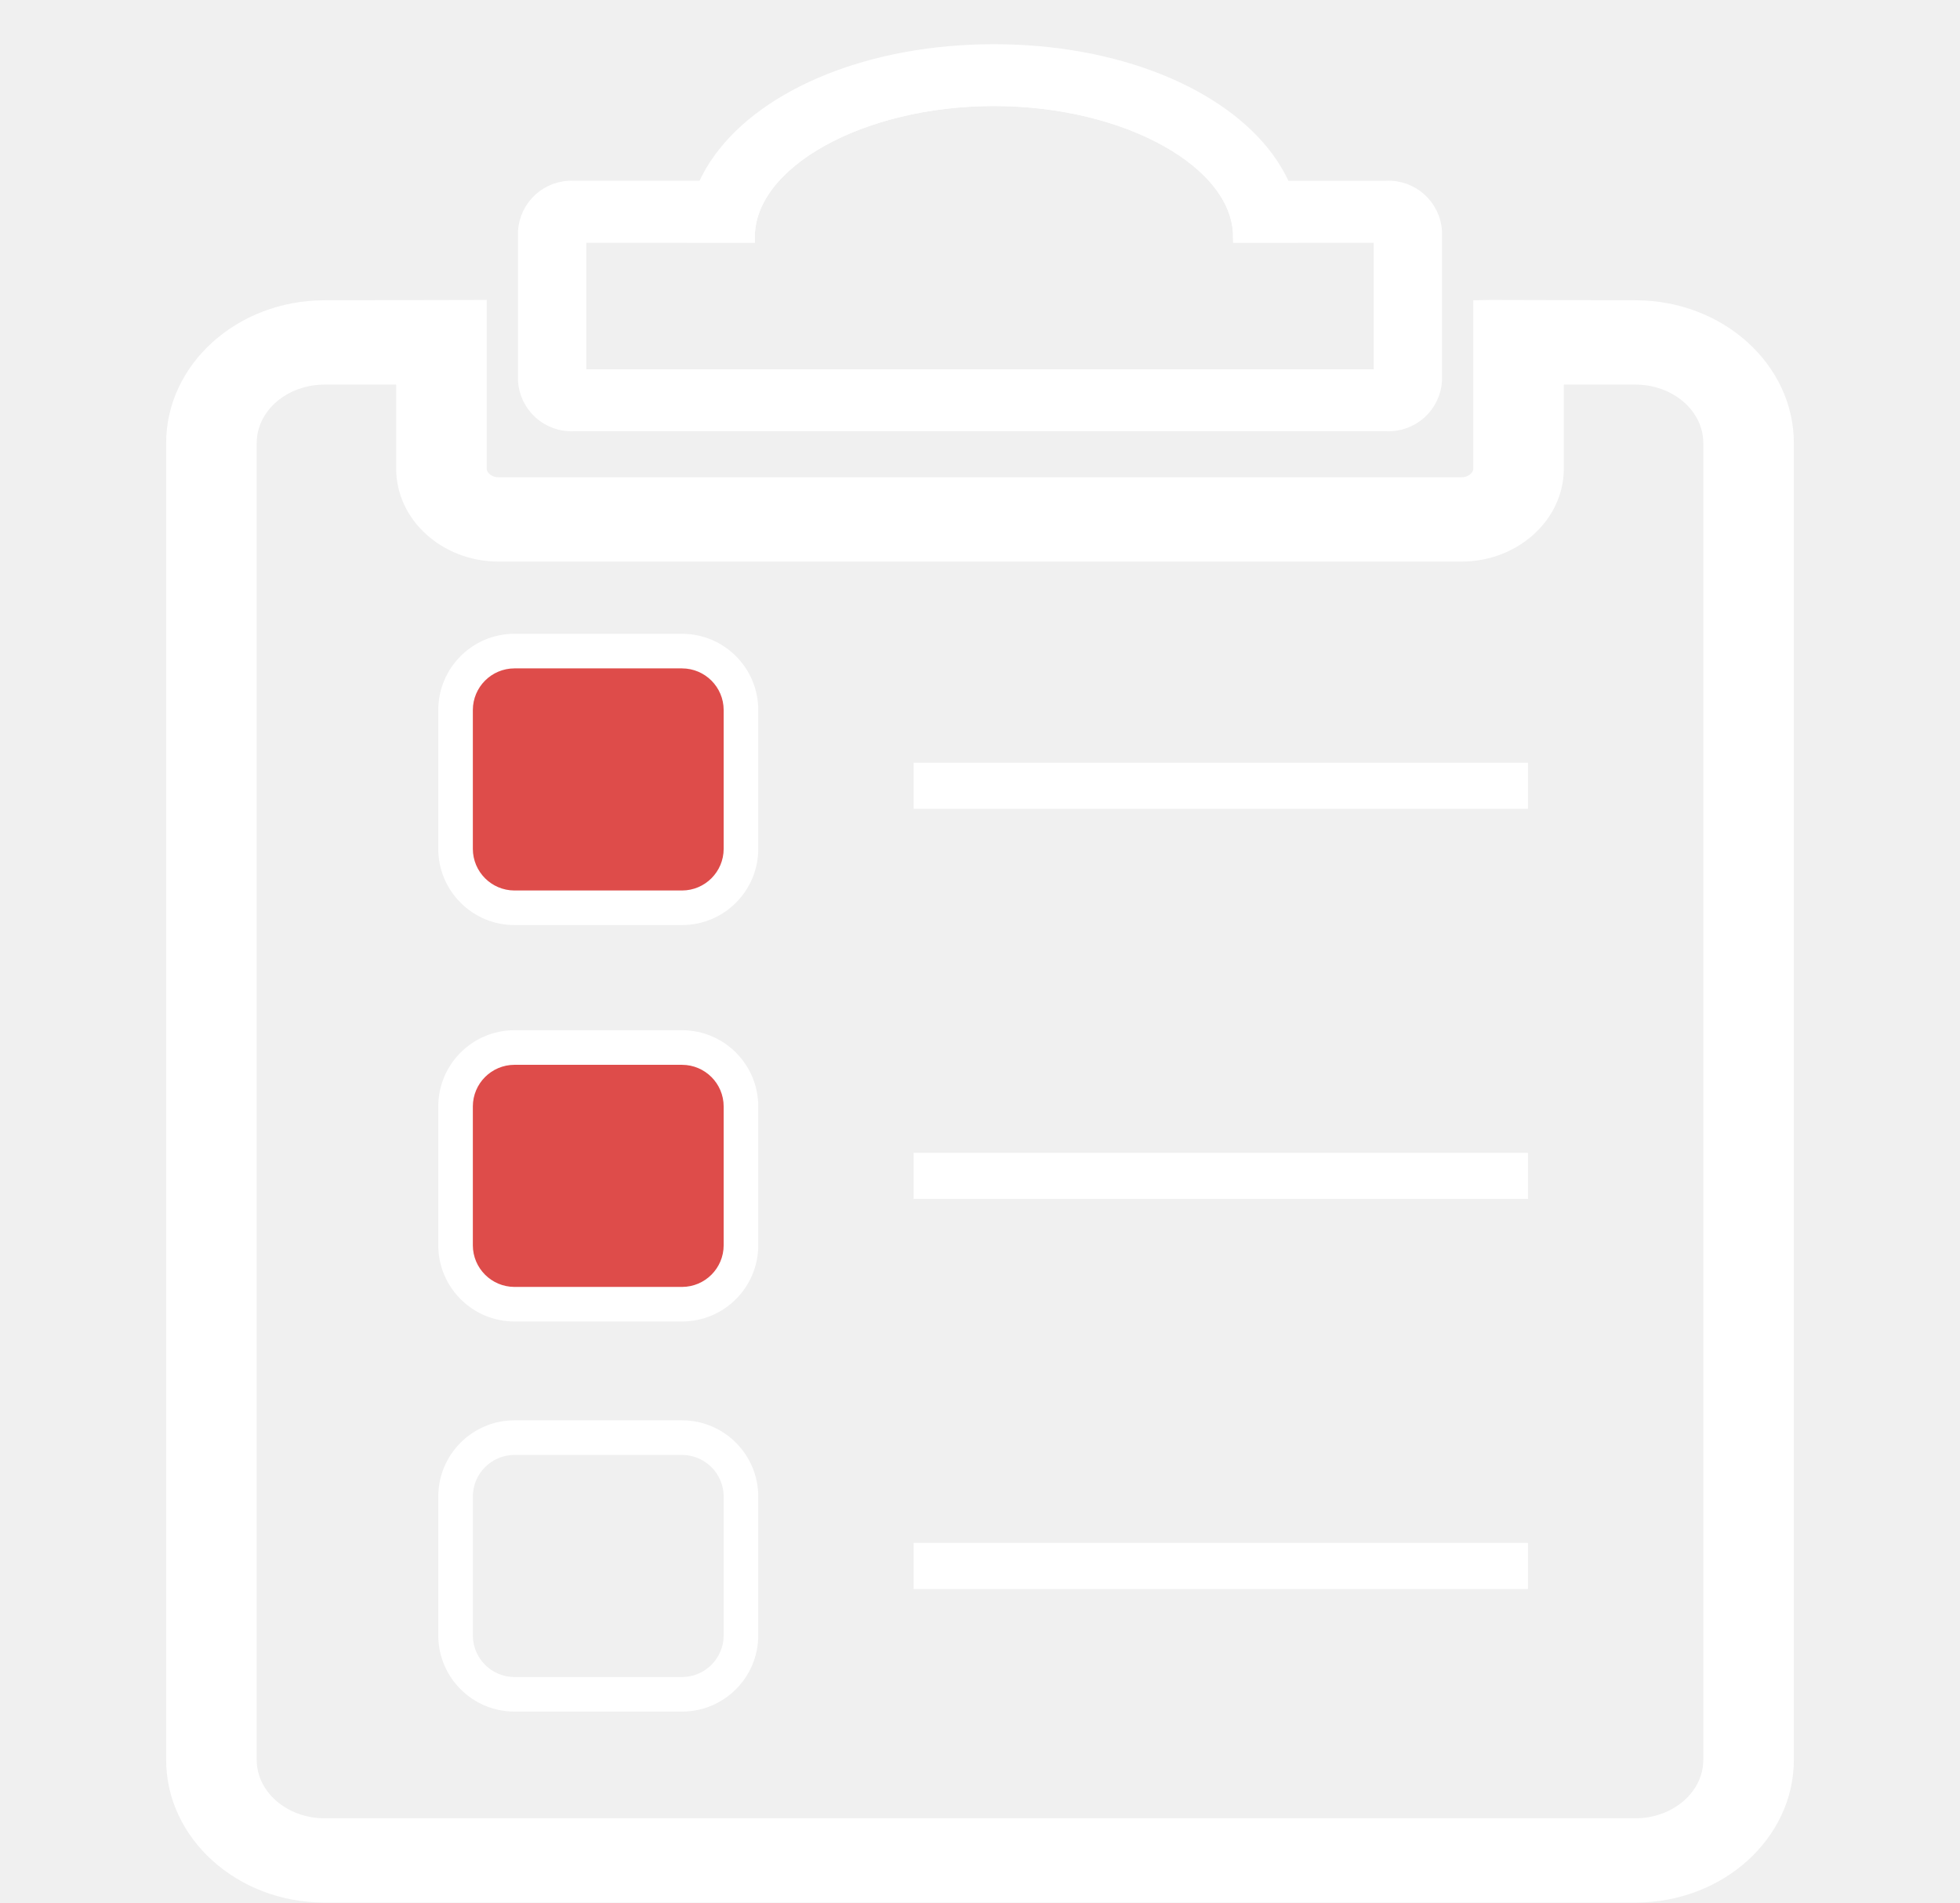
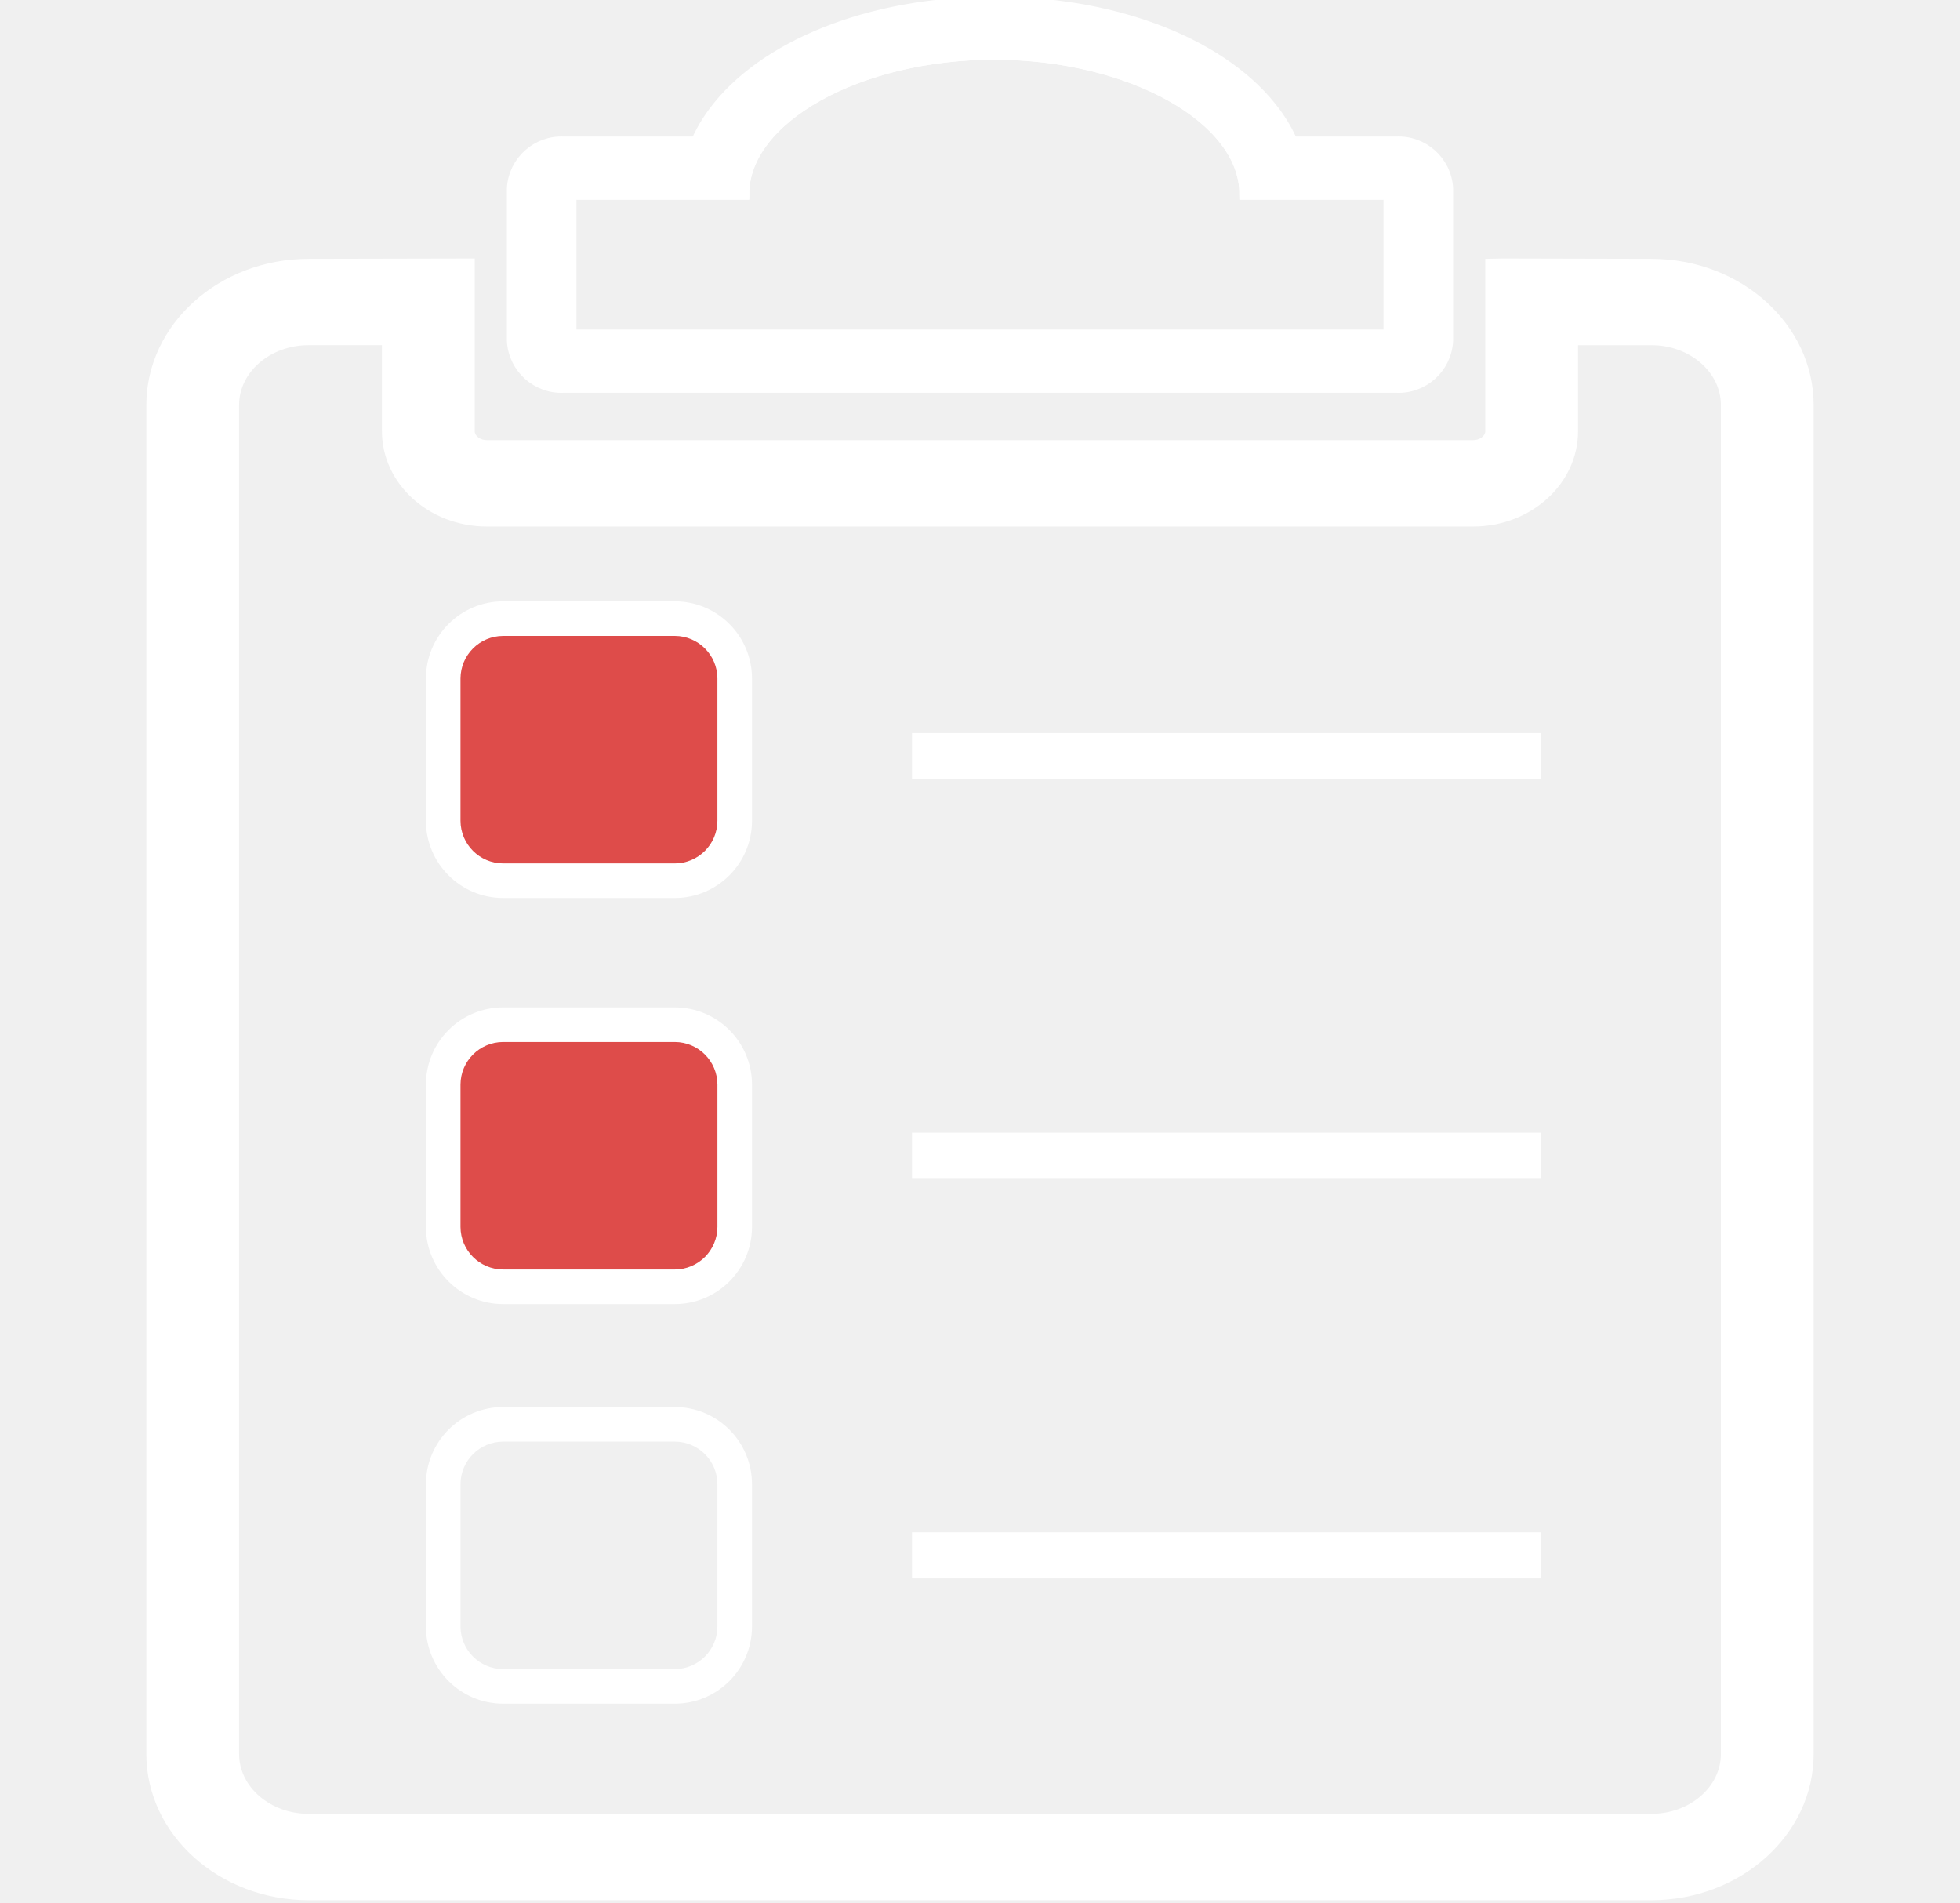
<svg xmlns="http://www.w3.org/2000/svg" width="170" height="165" viewBox="0 0 170 165">
  <g>
    <g>
-       <path d="M141.85,26.042l-12.592-.03-1.474.03V40.639c0,.402-.482.754-1.032.754H43.248c-.55,0-1.032-.352-1.032-.754V26.012l-14.066.03c-7.576,0-13.739,5.553-13.739,12.38V152.62c0,6.827,6.163,12.38,13.739,12.38H141.85c7.576,0,13.739-5.553,13.739-12.38V38.422C155.588,31.595,149.425,26.042,141.85,26.042ZM43.248,48.703h83.504c4.9,0,8.886-3.618,8.886-8.065V33.353H141.85c3.245,0,5.885,2.274,5.885,5.069V152.62c0,2.795-2.639,5.069-5.885,5.069H28.15c-3.245,0-5.885-2.274-5.885-5.069V38.422c0-2.795,2.639-5.069,5.885-5.069h6.211v7.286C34.361,45.085,38.348,48.703,43.248,48.703Z" fill="#fff" />
+       <path d="M143.234,22.447l-12.898-.031-1.51.031V37.399c0,.411-.494.772-1.057.772H42.231c-.563,0-1.057-.361-1.057-.772V22.416l-14.409.031c-7.76,0-14.073,5.689-14.073,12.682v116.98c0,6.993,6.313,12.682,14.073,12.682h116.469c7.76,0,14.073-5.689,14.073-12.682V35.128C157.308,28.136,150.995,22.447,143.234,22.447ZM42.231,45.66h85.538c5.019,0,9.102-3.706,9.102-8.261V29.936h6.363c3.324,0,6.028,2.33,6.028,5.193v116.98c0,2.863-2.704,5.193-6.028,5.193H26.765c-3.324,0-6.028-2.33-6.028-5.193V35.128c0-2.863,2.704-5.193,6.028-5.193h6.362v7.463C33.128,41.954,37.212,45.66,42.231,45.66Z" fill="#fff" />
      <g>
-         <path d="M112.357,20.542h-4.906c0-6.421-9.726-11.846-21.24-11.846s-21.239,5.425-21.239,11.846H60.067V20.541H50.336V32.532h69.329V20.541h-7.307Z" fill="none" stroke="#fff" stroke-miterlimit="10" />
-         <path d="M120.217,16.179h-8.789a12.93,12.93,0,0,0-1.454-2.502C105.877,8.112,96.89,4.334,86.212,4.334S66.547,8.112,62.45,13.676a12.925,12.925,0,0,0-1.454,2.502H49.783A4.138,4.138,0,0,0,45.43,20.05V33.024a4.138,4.138,0,0,0,4.353,3.871h70.434A4.138,4.138,0,0,0,124.57,33.024V20.05A4.138,4.138,0,0,0,120.217,16.179Zm-.552,16.354H50.336V20.541h9.731v.001h4.906c0-6.421,9.726-11.846,21.239-11.846s21.24,5.425,21.24,11.846h4.906V20.541h7.307Z" fill="#fff" stroke="#fff" stroke-miterlimit="10" />
+         <path d="M113.024,16.813h-5.025c0-6.578-9.963-12.135-21.757-12.135s-21.756,5.557-21.756,12.135H59.459v-.001H49.491V29.095h71.017V16.812h-7.485Z" fill="none" stroke="#fff" stroke-miterlimit="10" />
+         <path d="M121.075,12.343h-9.003a13.244,13.244,0,0,0-1.49-2.563C106.386,4.08,97.18.21,86.241.21s-20.144,3.87-24.341,9.57a13.239,13.239,0,0,0-1.49,2.563H48.925a4.239,4.239,0,0,0-4.459,3.965v13.29a4.239,4.239,0,0,0,4.459,3.965h72.15a4.239,4.239,0,0,0,4.459-3.965v-13.29A4.239,4.239,0,0,0,121.075,12.343Zm-.566,16.752H49.491V16.812h9.968v.001h5.025c0-6.578,9.963-12.135,21.756-12.135s21.757,5.557,21.757,12.135h5.025v-.001h7.485Z" fill="#fff" stroke="#fff" stroke-miterlimit="10" />
      </g>
-       <path d="M59.161,126.178a3.617,3.617,0,0,1,3.606,3.607v12.048a3.617,3.617,0,0,1-3.606,3.606H44.619a3.617,3.617,0,0,1-3.607-3.606V129.784a3.617,3.617,0,0,1,3.607-3.607h14.542m0-3H44.619a6.614,6.614,0,0,0-6.606,6.606v12.048a6.614,6.614,0,0,0,6.606,6.606h14.542a6.614,6.614,0,0,0,6.606-6.606V129.784a6.614,6.614,0,0,0-6.606-6.606Z" fill="#fff" />
+       <path d="M58.531,125.022a3.705,3.705,0,0,1,3.694,3.694V141.058a3.705,3.705,0,0,1-3.694,3.694H43.635a3.705,3.705,0,0,1-3.694-3.694V128.716a3.705,3.705,0,0,1,3.694-3.694H58.531m0-3H43.635a6.702,6.702,0,0,0-6.694,6.694V141.058a6.702,6.702,0,0,0,6.694,6.694H58.531a6.702,6.702,0,0,0,6.694-6.694V128.716a6.702,6.702,0,0,0-6.694-6.694Z" fill="#fff" />
      <g>
        <g>
-           <rect x="39.512" y="56.466" width="24.755" height="22.261" rx="5.106" ry="5.106" fill="#de4c4a" />
-           <path d="M59.161,57.966a3.617,3.617,0,0,1,3.606,3.607V73.62a3.617,3.617,0,0,1-3.606,3.607H44.619A3.617,3.617,0,0,1,41.012,73.62V61.572a3.617,3.617,0,0,1,3.607-3.607h14.542m0-3H44.619a6.614,6.614,0,0,0-6.606,6.606V73.62a6.614,6.614,0,0,0,6.606,6.606h14.542A6.614,6.614,0,0,0,65.767,73.62V61.572a6.614,6.614,0,0,0-6.606-6.606Z" fill="#fff" />
+           <rect x="38.441" y="53.649" width="25.284" height="22.73" rx="5.194" ry="5.194" fill="#de4c4a" />
+           <path d="M58.531,55.148a3.705,3.705,0,0,1,3.694,3.694V71.184a3.705,3.705,0,0,1-3.694,3.694H43.635a3.705,3.705,0,0,1-3.694-3.694V58.843a3.705,3.705,0,0,1,3.694-3.694H58.531m0-3H43.635a6.702,6.702,0,0,0-6.694,6.694V71.184a6.702,6.702,0,0,0,6.694,6.694H58.531a6.702,6.702,0,0,0,6.694-6.694V58.843a6.702,6.702,0,0,0-6.694-6.694Z" fill="#fff" />
        </g>
        <g>
-           <rect x="39.512" y="90.846" width="24.755" height="22.261" rx="5.106" ry="5.106" fill="#de4c4a" />
-           <path d="M59.161,92.346a3.617,3.617,0,0,1,3.606,3.607v12.048a3.617,3.617,0,0,1-3.606,3.606H44.619a3.617,3.617,0,0,1-3.607-3.606V95.952a3.617,3.617,0,0,1,3.607-3.607h14.542m0-3H44.619a6.614,6.614,0,0,0-6.606,6.606v12.048a6.614,6.614,0,0,0,6.606,6.606h14.542a6.614,6.614,0,0,0,6.606-6.606V95.952a6.614,6.614,0,0,0-6.606-6.606Z" fill="#fff" />
+           <rect x="38.441" y="88.866" width="25.284" height="22.73" rx="5.194" ry="5.194" fill="#de4c4a" />
+           <path d="M58.531,90.366A3.705,3.705,0,0,1,62.226,94.06v12.342a3.705,3.705,0,0,1-3.694,3.694H43.635a3.705,3.705,0,0,1-3.694-3.694V94.06A3.705,3.705,0,0,1,43.635,90.366H58.531m0-3H43.635A6.702,6.702,0,0,0,36.941,94.06v12.342a6.702,6.702,0,0,0,6.694,6.694H58.531a6.702,6.702,0,0,0,6.694-6.694V94.06a6.702,6.702,0,0,0-6.694-6.694Z" fill="#fff" />
        </g>
      </g>
-       <line x1="79.242" y1="68.144" x2="132.526" y2="68.144" fill="none" stroke="#fff" stroke-miterlimit="10" stroke-width="4" />
-       <line x1="79.242" y1="101.976" x2="132.526" y2="101.976" fill="none" stroke="#fff" stroke-miterlimit="10" stroke-width="4" />
-       <line x1="79.242" y1="135.808" x2="132.526" y2="135.808" fill="none" stroke="#fff" stroke-miterlimit="10" stroke-width="4" />
+       <line x1="79.102" y1="65.575" x2="133.684" y2="65.575" fill="none" stroke="#fff" stroke-miterlimit="10" stroke-width="4" />
+       <line x1="79.102" y1="100.231" x2="133.684" y2="100.231" fill="none" stroke="#fff" stroke-miterlimit="10" stroke-width="4" />
+       <line x1="79.102" y1="134.887" x2="133.684" y2="134.887" fill="none" stroke="#fff" stroke-miterlimit="10" stroke-width="4" />
    </g>
    <rect width="170" height="165" fill="none" />
  </g>
</svg>
